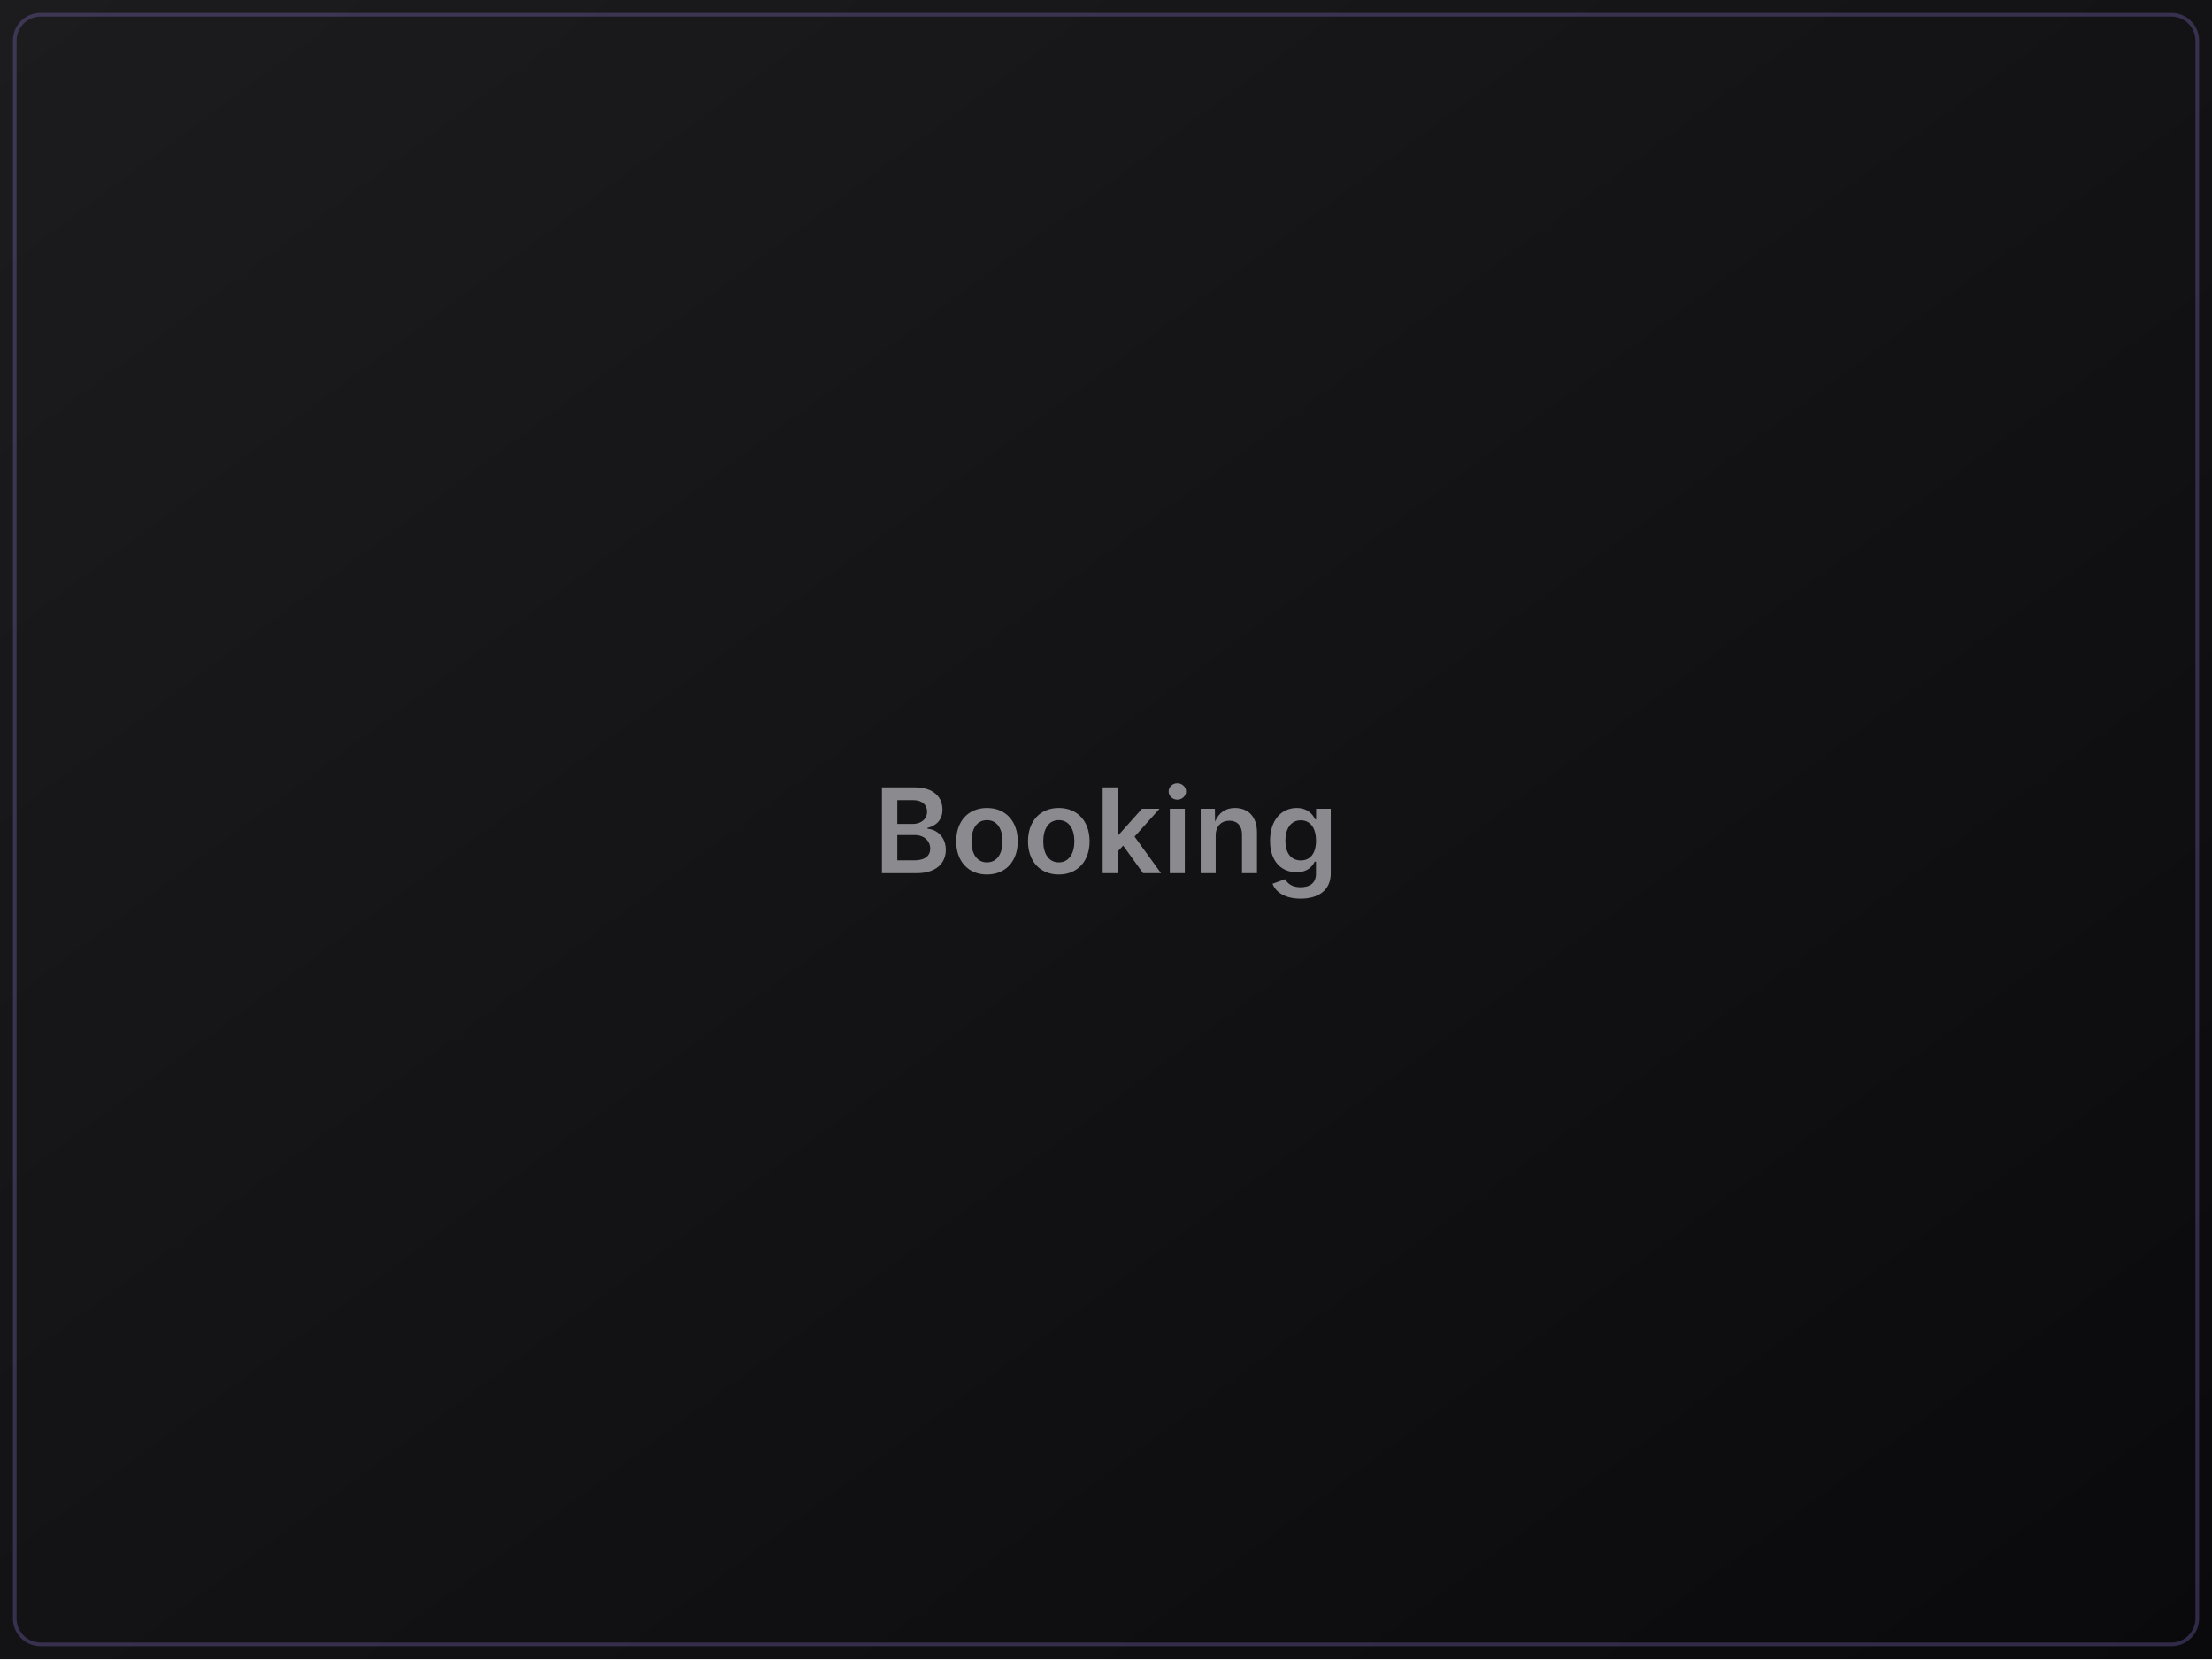
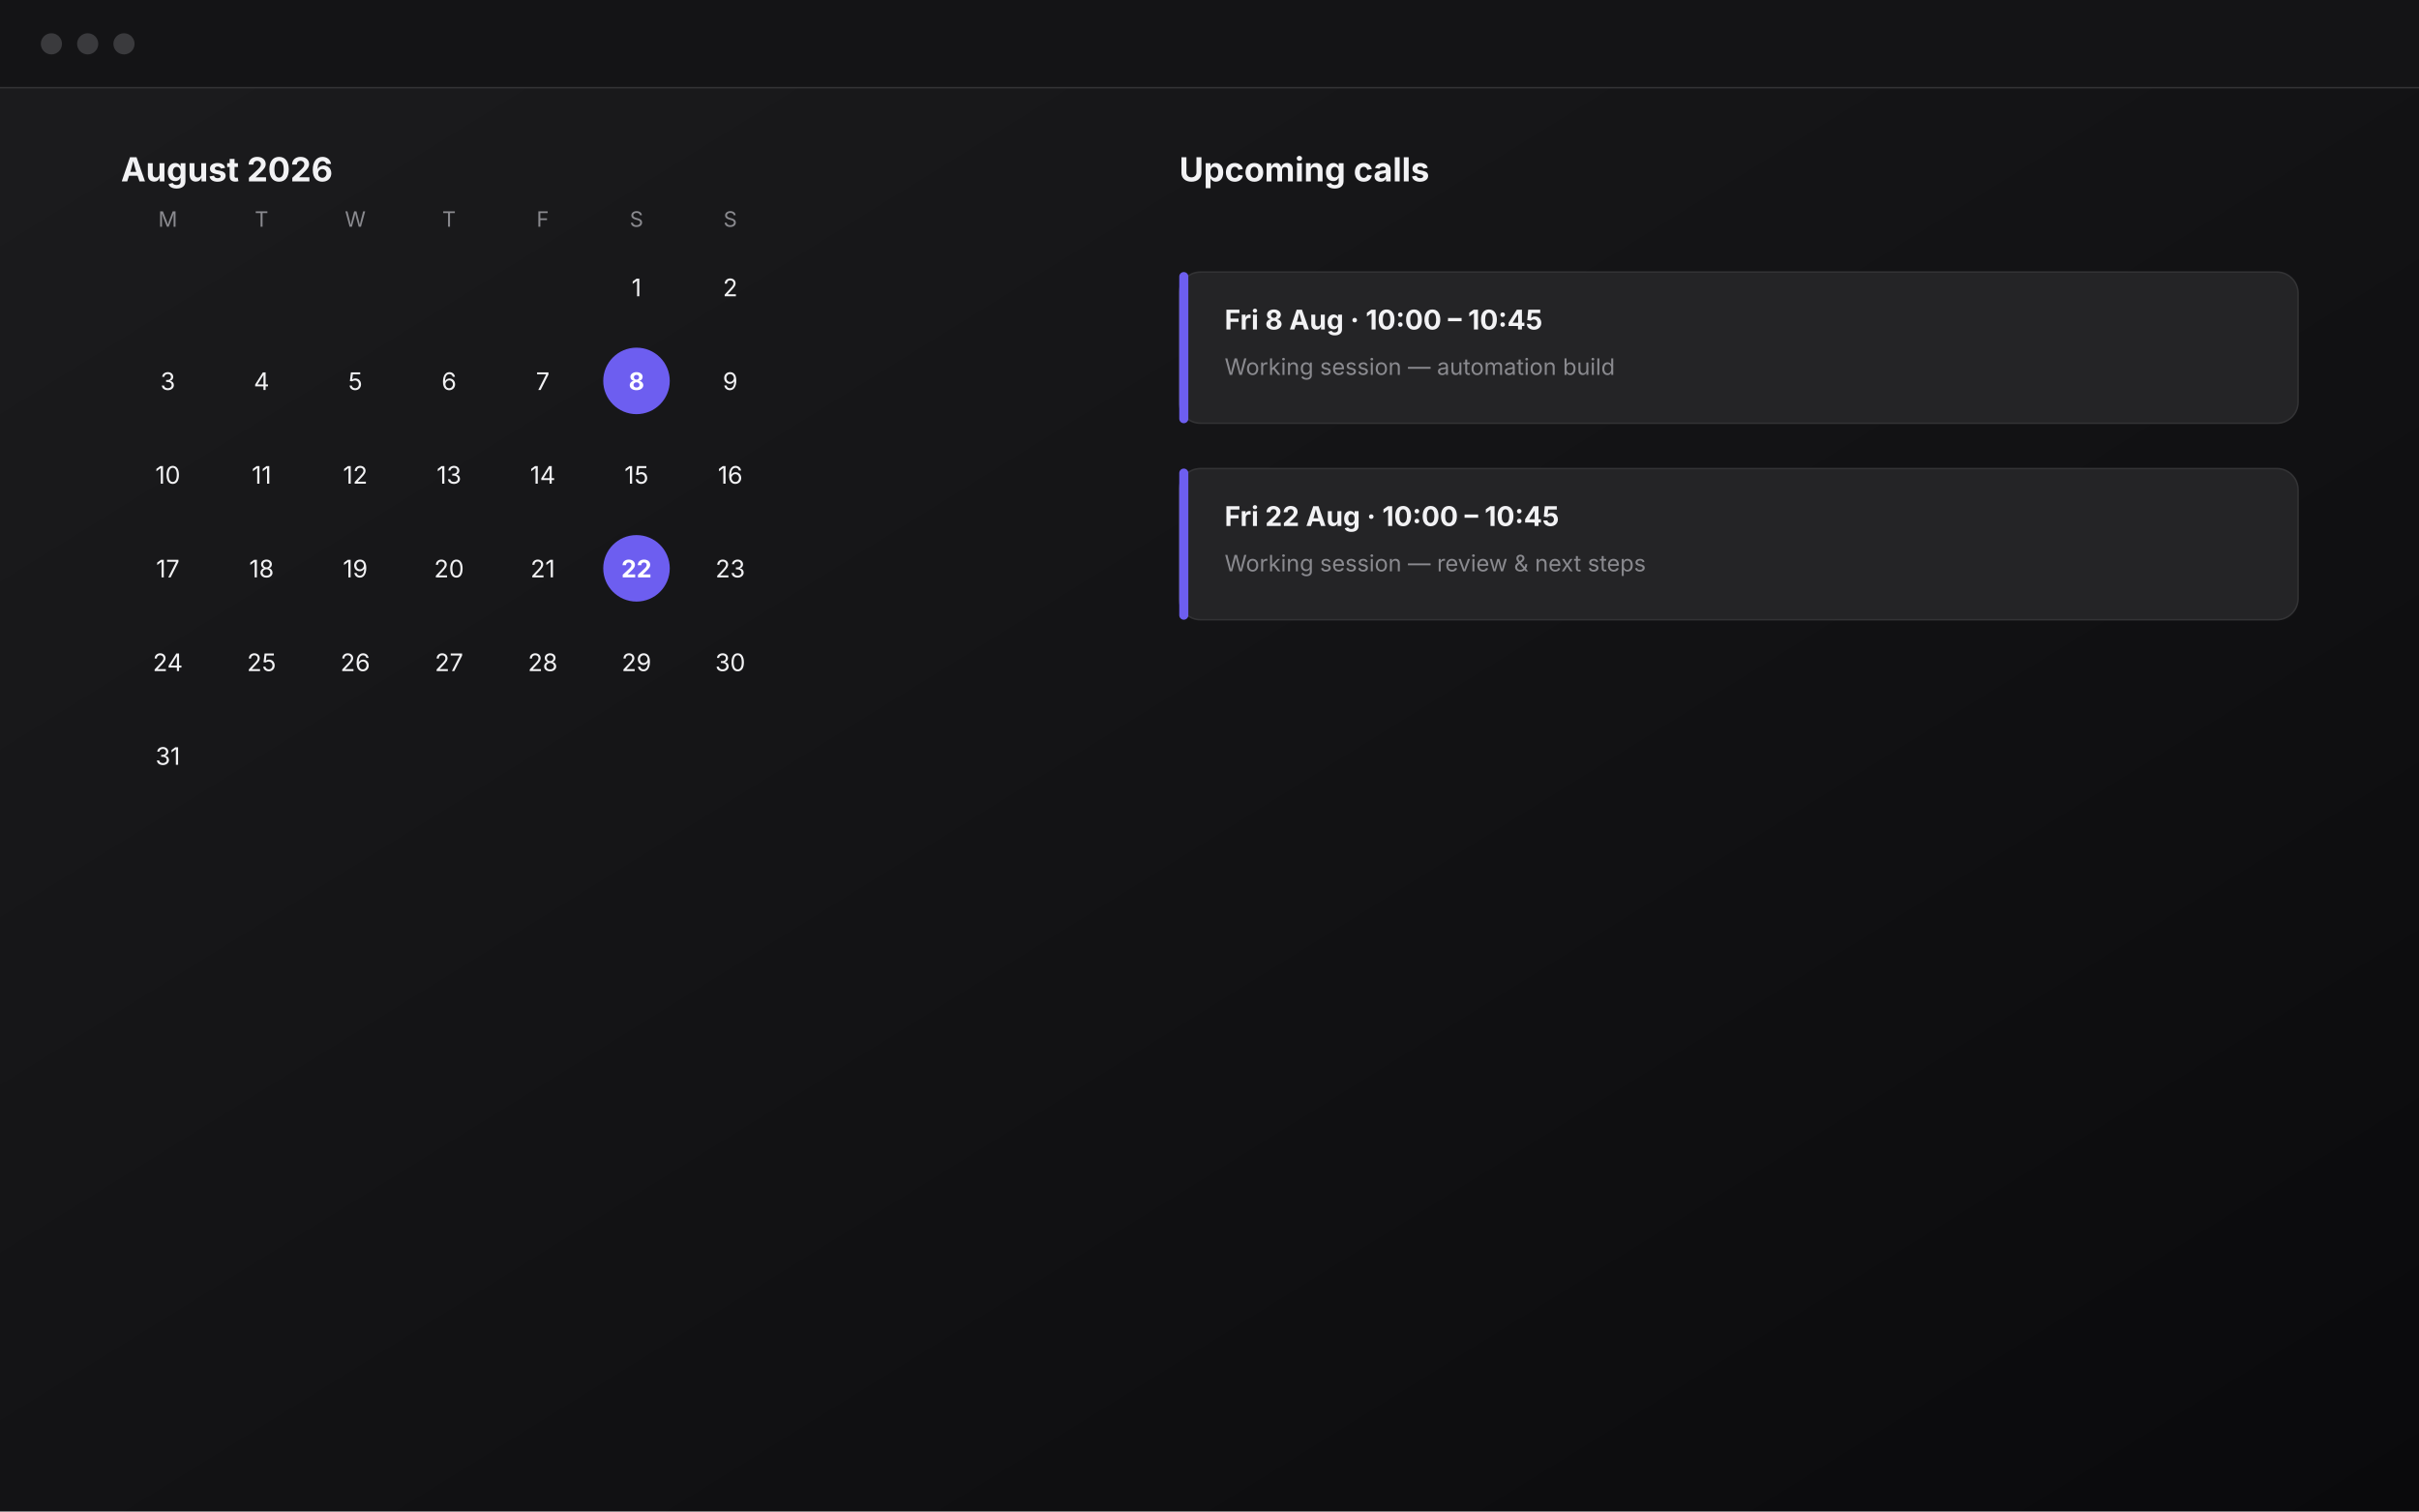
- <svg xmlns="http://www.w3.org/2000/svg" width="1200" height="900" viewBox="0 0 1200 900" role="img" aria-label="Booking">
+ <svg xmlns="http://www.w3.org/2000/svg" width="1600" height="1000" viewBox="0 0 1600 1000" role="img" aria-label="Booking two working calls a month">
  <defs>
-     <linearGradient id="g" x1="0" y1="0" x2="1" y2="1">
+     <linearGradient id="bg" x1="0" y1="0" x2="1" y2="1">
      <stop offset="0" stop-color="#1c1c1e" />
      <stop offset="1" stop-color="#0a0a0c" />
    </linearGradient>
  </defs>
-   <rect width="1200" height="900" fill="url(#g)" />
-   <rect x="8" y="8" width="1184" height="884" fill="none" stroke="#a78bfa" stroke-opacity="0.25" stroke-width="2" rx="14" />
-   <text x="50%" y="50%" fill="#8a8a8f" font-family="Inter,system-ui,sans-serif" font-size="64" font-weight="600" text-anchor="middle" dominant-baseline="middle">Booking</text>
+   <rect width="1600" height="1000" fill="url(#bg)" />
+   <rect x="0" y="0" width="1600" height="58" fill="#141416" />
+   <line x1="0" y1="58" x2="1600" y2="58" stroke="#333335" />
+   <circle cx="34" cy="29" r="7" fill="#3a3a3d" />
+   <circle cx="58" cy="29" r="7" fill="#3a3a3d" />
+   <circle cx="82" cy="29" r="7" fill="#3a3a3d" />
+   <text x="80" y="120" font-family="Inter, -apple-system, Helvetica, Arial, sans-serif" font-size="22" font-weight="700" fill="#f2f2f4">August 2026</text>
+   <text x="111" y="150" text-anchor="middle" font-family="Inter, -apple-system, Helvetica, Arial, sans-serif" font-size="14" fill="#8a8a8f">M</text>
+   <text x="173" y="150" text-anchor="middle" font-family="Inter, -apple-system, Helvetica, Arial, sans-serif" font-size="14" fill="#8a8a8f">T</text>
+   <text x="235" y="150" text-anchor="middle" font-family="Inter, -apple-system, Helvetica, Arial, sans-serif" font-size="14" fill="#8a8a8f">W</text>
+   <text x="297" y="150" text-anchor="middle" font-family="Inter, -apple-system, Helvetica, Arial, sans-serif" font-size="14" fill="#8a8a8f">T</text>
+   <text x="359" y="150" text-anchor="middle" font-family="Inter, -apple-system, Helvetica, Arial, sans-serif" font-size="14" fill="#8a8a8f">F</text>
+   <text x="421" y="150" text-anchor="middle" font-family="Inter, -apple-system, Helvetica, Arial, sans-serif" font-size="14" fill="#8a8a8f">S</text>
+   <text x="483" y="150" text-anchor="middle" font-family="Inter, -apple-system, Helvetica, Arial, sans-serif" font-size="14" fill="#8a8a8f">S</text>
+   <text x="421" y="196" text-anchor="middle" font-family="Inter, -apple-system, Helvetica, Arial, sans-serif" font-size="16" fill="#f2f2f4">1</text>
+   <text x="483" y="196" text-anchor="middle" font-family="Inter, -apple-system, Helvetica, Arial, sans-serif" font-size="16" fill="#f2f2f4">2</text>
+   <text x="111" y="258" text-anchor="middle" font-family="Inter, -apple-system, Helvetica, Arial, sans-serif" font-size="16" fill="#f2f2f4">3</text>
+   <text x="173" y="258" text-anchor="middle" font-family="Inter, -apple-system, Helvetica, Arial, sans-serif" font-size="16" fill="#f2f2f4">4</text>
+   <text x="235" y="258" text-anchor="middle" font-family="Inter, -apple-system, Helvetica, Arial, sans-serif" font-size="16" fill="#f2f2f4">5</text>
+   <text x="297" y="258" text-anchor="middle" font-family="Inter, -apple-system, Helvetica, Arial, sans-serif" font-size="16" fill="#f2f2f4">6</text>
+   <text x="359" y="258" text-anchor="middle" font-family="Inter, -apple-system, Helvetica, Arial, sans-serif" font-size="16" fill="#f2f2f4">7</text>
+   <circle cx="421" cy="252" r="22" fill="#6d5ef0" />
+   <text x="421" y="258" text-anchor="middle" font-family="Inter, -apple-system, Helvetica, Arial, sans-serif" font-size="16" font-weight="700" fill="#ffffff">8</text>
+   <text x="483" y="258" text-anchor="middle" font-family="Inter, -apple-system, Helvetica, Arial, sans-serif" font-size="16" fill="#f2f2f4">9</text>
+   <text x="111" y="320" text-anchor="middle" font-family="Inter, -apple-system, Helvetica, Arial, sans-serif" font-size="16" fill="#f2f2f4">10</text>
+   <text x="173" y="320" text-anchor="middle" font-family="Inter, -apple-system, Helvetica, Arial, sans-serif" font-size="16" fill="#f2f2f4">11</text>
+   <text x="235" y="320" text-anchor="middle" font-family="Inter, -apple-system, Helvetica, Arial, sans-serif" font-size="16" fill="#f2f2f4">12</text>
+   <text x="297" y="320" text-anchor="middle" font-family="Inter, -apple-system, Helvetica, Arial, sans-serif" font-size="16" fill="#f2f2f4">13</text>
+   <text x="359" y="320" text-anchor="middle" font-family="Inter, -apple-system, Helvetica, Arial, sans-serif" font-size="16" fill="#f2f2f4">14</text>
+   <text x="421" y="320" text-anchor="middle" font-family="Inter, -apple-system, Helvetica, Arial, sans-serif" font-size="16" fill="#f2f2f4">15</text>
+   <text x="483" y="320" text-anchor="middle" font-family="Inter, -apple-system, Helvetica, Arial, sans-serif" font-size="16" fill="#f2f2f4">16</text>
+   <text x="111" y="382" text-anchor="middle" font-family="Inter, -apple-system, Helvetica, Arial, sans-serif" font-size="16" fill="#f2f2f4">17</text>
+   <text x="173" y="382" text-anchor="middle" font-family="Inter, -apple-system, Helvetica, Arial, sans-serif" font-size="16" fill="#f2f2f4">18</text>
+   <text x="235" y="382" text-anchor="middle" font-family="Inter, -apple-system, Helvetica, Arial, sans-serif" font-size="16" fill="#f2f2f4">19</text>
+   <text x="297" y="382" text-anchor="middle" font-family="Inter, -apple-system, Helvetica, Arial, sans-serif" font-size="16" fill="#f2f2f4">20</text>
+   <text x="359" y="382" text-anchor="middle" font-family="Inter, -apple-system, Helvetica, Arial, sans-serif" font-size="16" fill="#f2f2f4">21</text>
+   <circle cx="421" cy="376" r="22" fill="#6d5ef0" />
+   <text x="421" y="382" text-anchor="middle" font-family="Inter, -apple-system, Helvetica, Arial, sans-serif" font-size="16" font-weight="700" fill="#ffffff">22</text>
+   <text x="483" y="382" text-anchor="middle" font-family="Inter, -apple-system, Helvetica, Arial, sans-serif" font-size="16" fill="#f2f2f4">23</text>
+   <text x="111" y="444" text-anchor="middle" font-family="Inter, -apple-system, Helvetica, Arial, sans-serif" font-size="16" fill="#f2f2f4">24</text>
+   <text x="173" y="444" text-anchor="middle" font-family="Inter, -apple-system, Helvetica, Arial, sans-serif" font-size="16" fill="#f2f2f4">25</text>
+   <text x="235" y="444" text-anchor="middle" font-family="Inter, -apple-system, Helvetica, Arial, sans-serif" font-size="16" fill="#f2f2f4">26</text>
+   <text x="297" y="444" text-anchor="middle" font-family="Inter, -apple-system, Helvetica, Arial, sans-serif" font-size="16" fill="#f2f2f4">27</text>
+   <text x="359" y="444" text-anchor="middle" font-family="Inter, -apple-system, Helvetica, Arial, sans-serif" font-size="16" fill="#f2f2f4">28</text>
+   <text x="421" y="444" text-anchor="middle" font-family="Inter, -apple-system, Helvetica, Arial, sans-serif" font-size="16" fill="#f2f2f4">29</text>
+   <text x="483" y="444" text-anchor="middle" font-family="Inter, -apple-system, Helvetica, Arial, sans-serif" font-size="16" fill="#f2f2f4">30</text>
+   <text x="111" y="506" text-anchor="middle" font-family="Inter, -apple-system, Helvetica, Arial, sans-serif" font-size="16" fill="#f2f2f4">31</text>
+   <text x="780" y="120" font-family="Inter, -apple-system, Helvetica, Arial, sans-serif" font-size="22" font-weight="700" fill="#f2f2f4">Upcoming calls</text>
+   <rect x="780" y="180" width="740" height="100" rx="14" fill="#242426" stroke="#333335" />
+   <rect x="780" y="180" width="6" height="100" rx="3" fill="#6d5ef0" />
+   <text x="810" y="218" font-family="Inter, -apple-system, Helvetica, Arial, sans-serif" font-size="18" font-weight="700" fill="#f2f2f4">Fri 8 Aug · 10:00 – 10:45</text>
+   <text x="810" y="248" font-family="Inter, -apple-system, Helvetica, Arial, sans-serif" font-size="15" fill="#8a8a8f">Working session — automation build</text>
+   <rect x="780" y="310" width="740" height="100" rx="14" fill="#242426" stroke="#333335" />
+   <rect x="780" y="310" width="6" height="100" rx="3" fill="#6d5ef0" />
+   <text x="810" y="348" font-family="Inter, -apple-system, Helvetica, Arial, sans-serif" font-size="18" font-weight="700" fill="#f2f2f4">Fri 22 Aug · 10:00 – 10:45</text>
+   <text x="810" y="378" font-family="Inter, -apple-system, Helvetica, Arial, sans-serif" font-size="15" fill="#8a8a8f">Working session — review &amp; next steps</text>
</svg>
